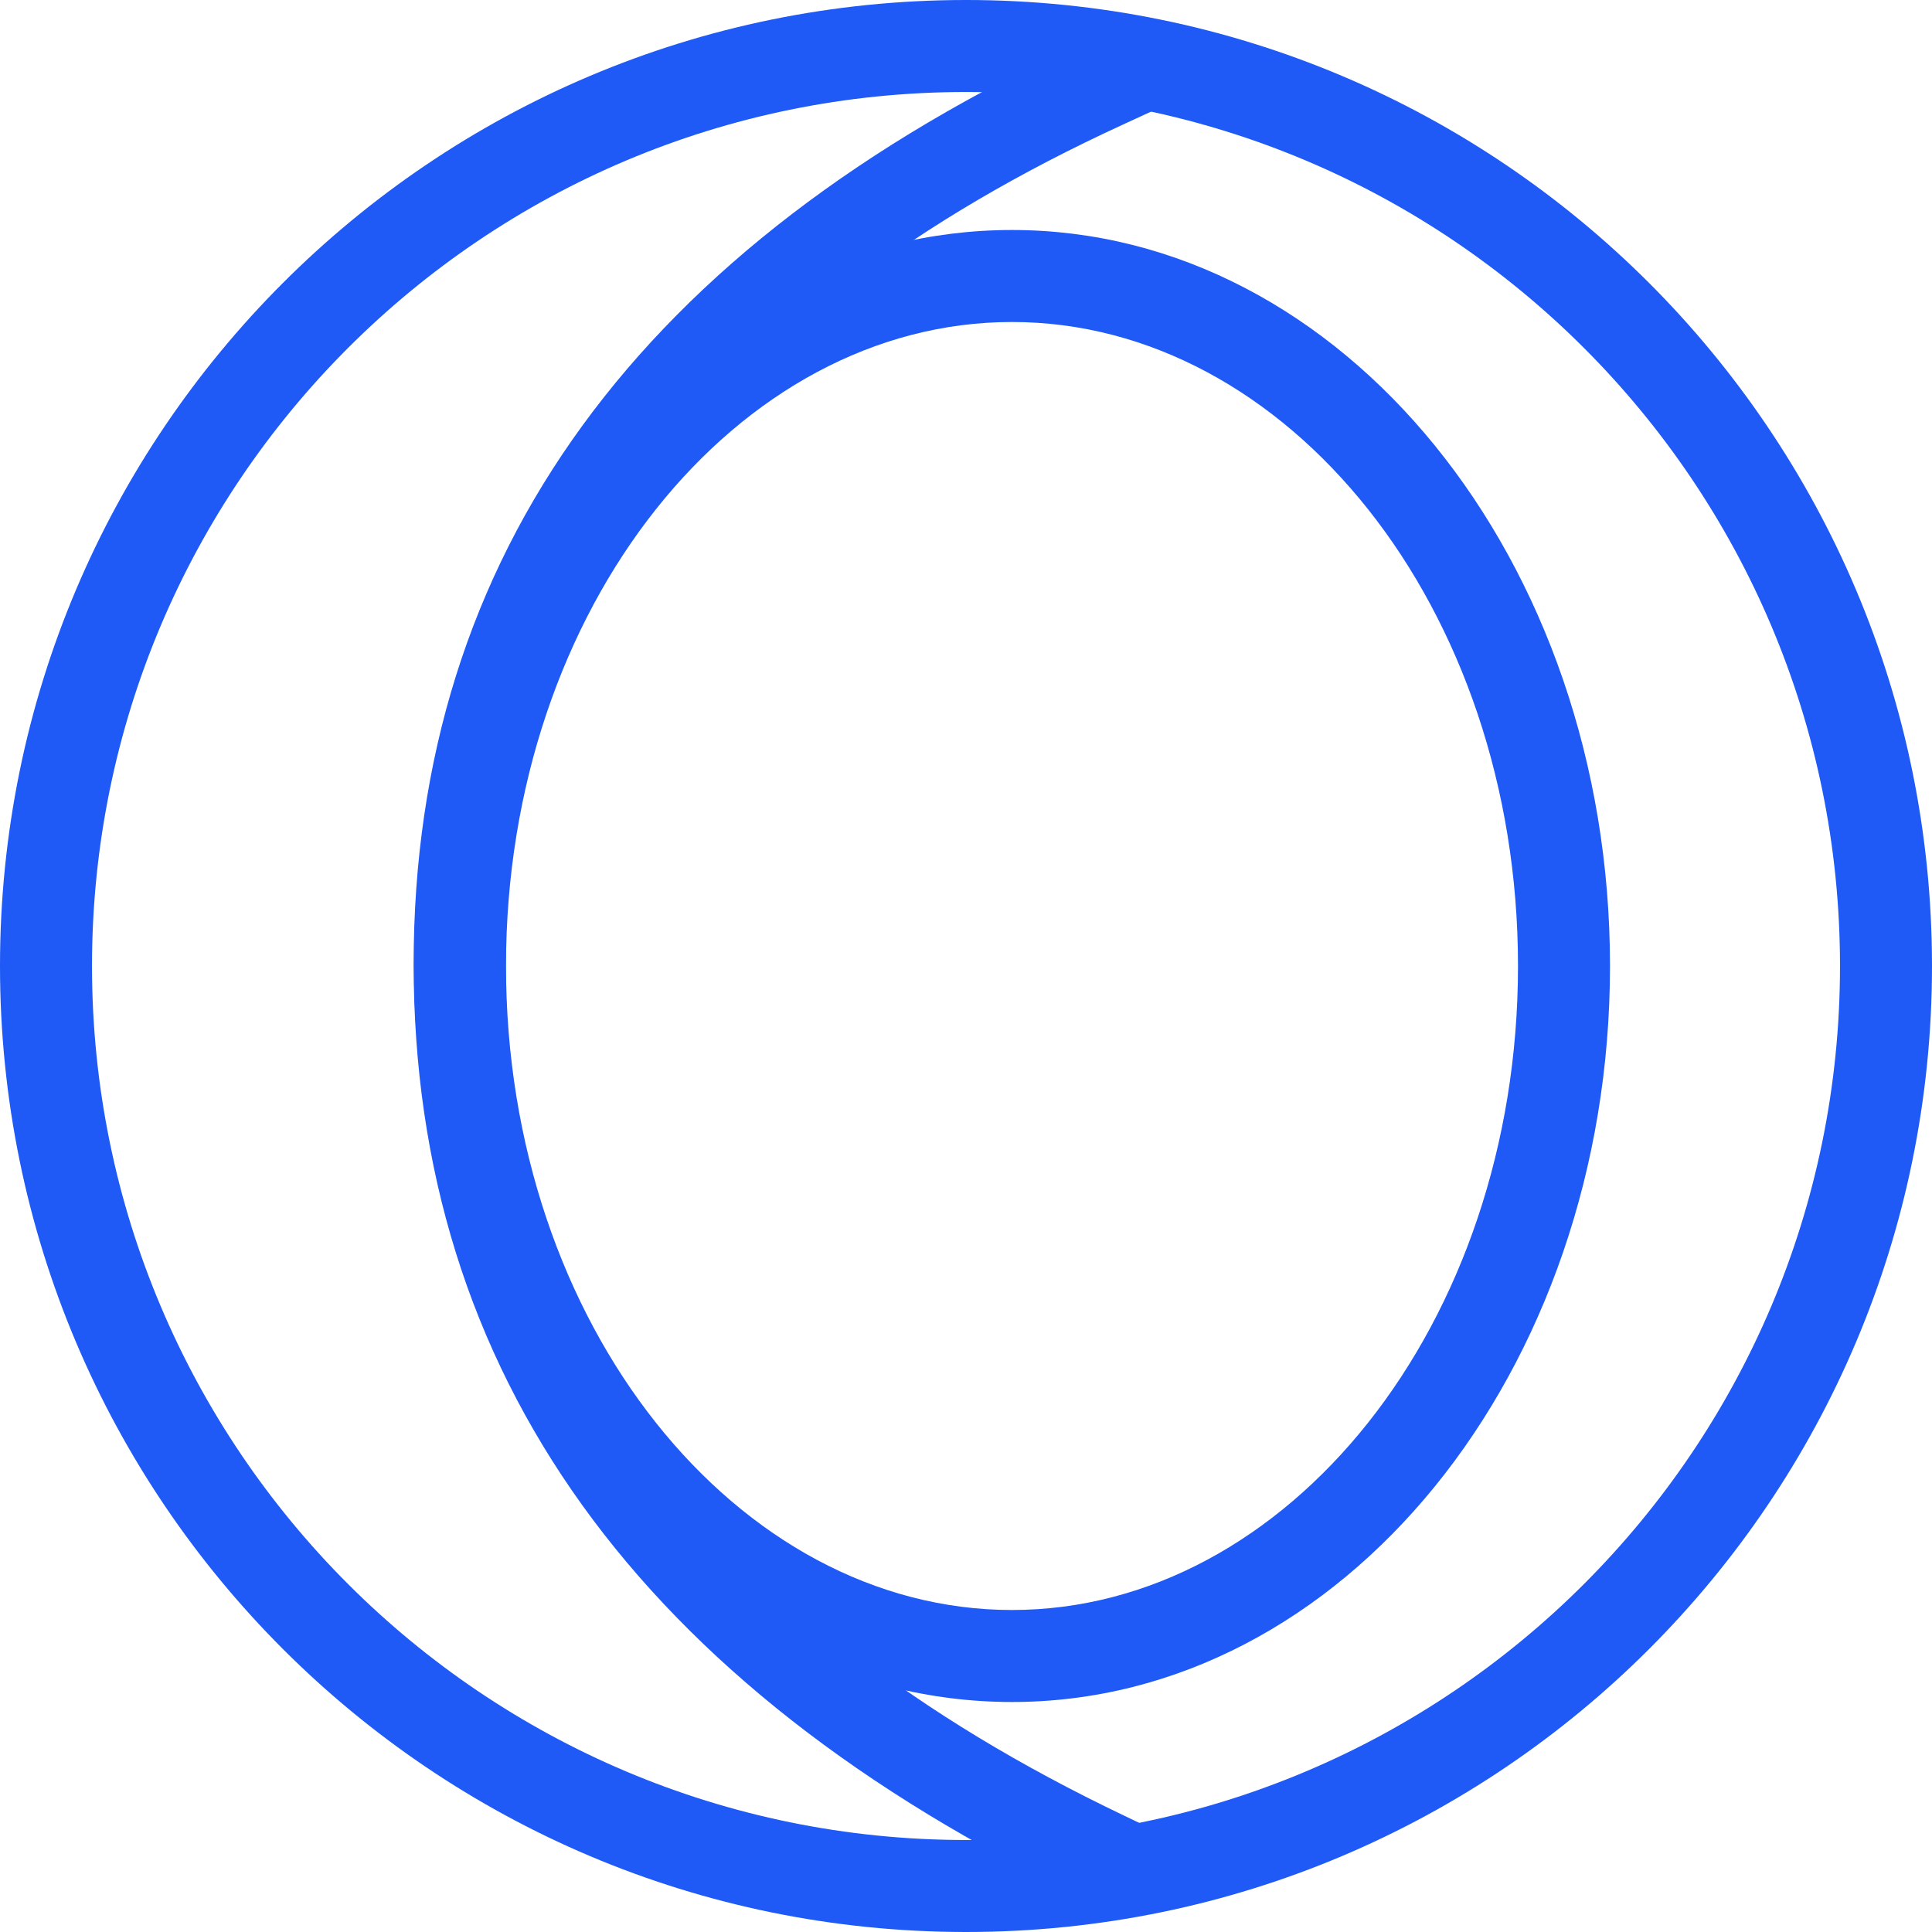
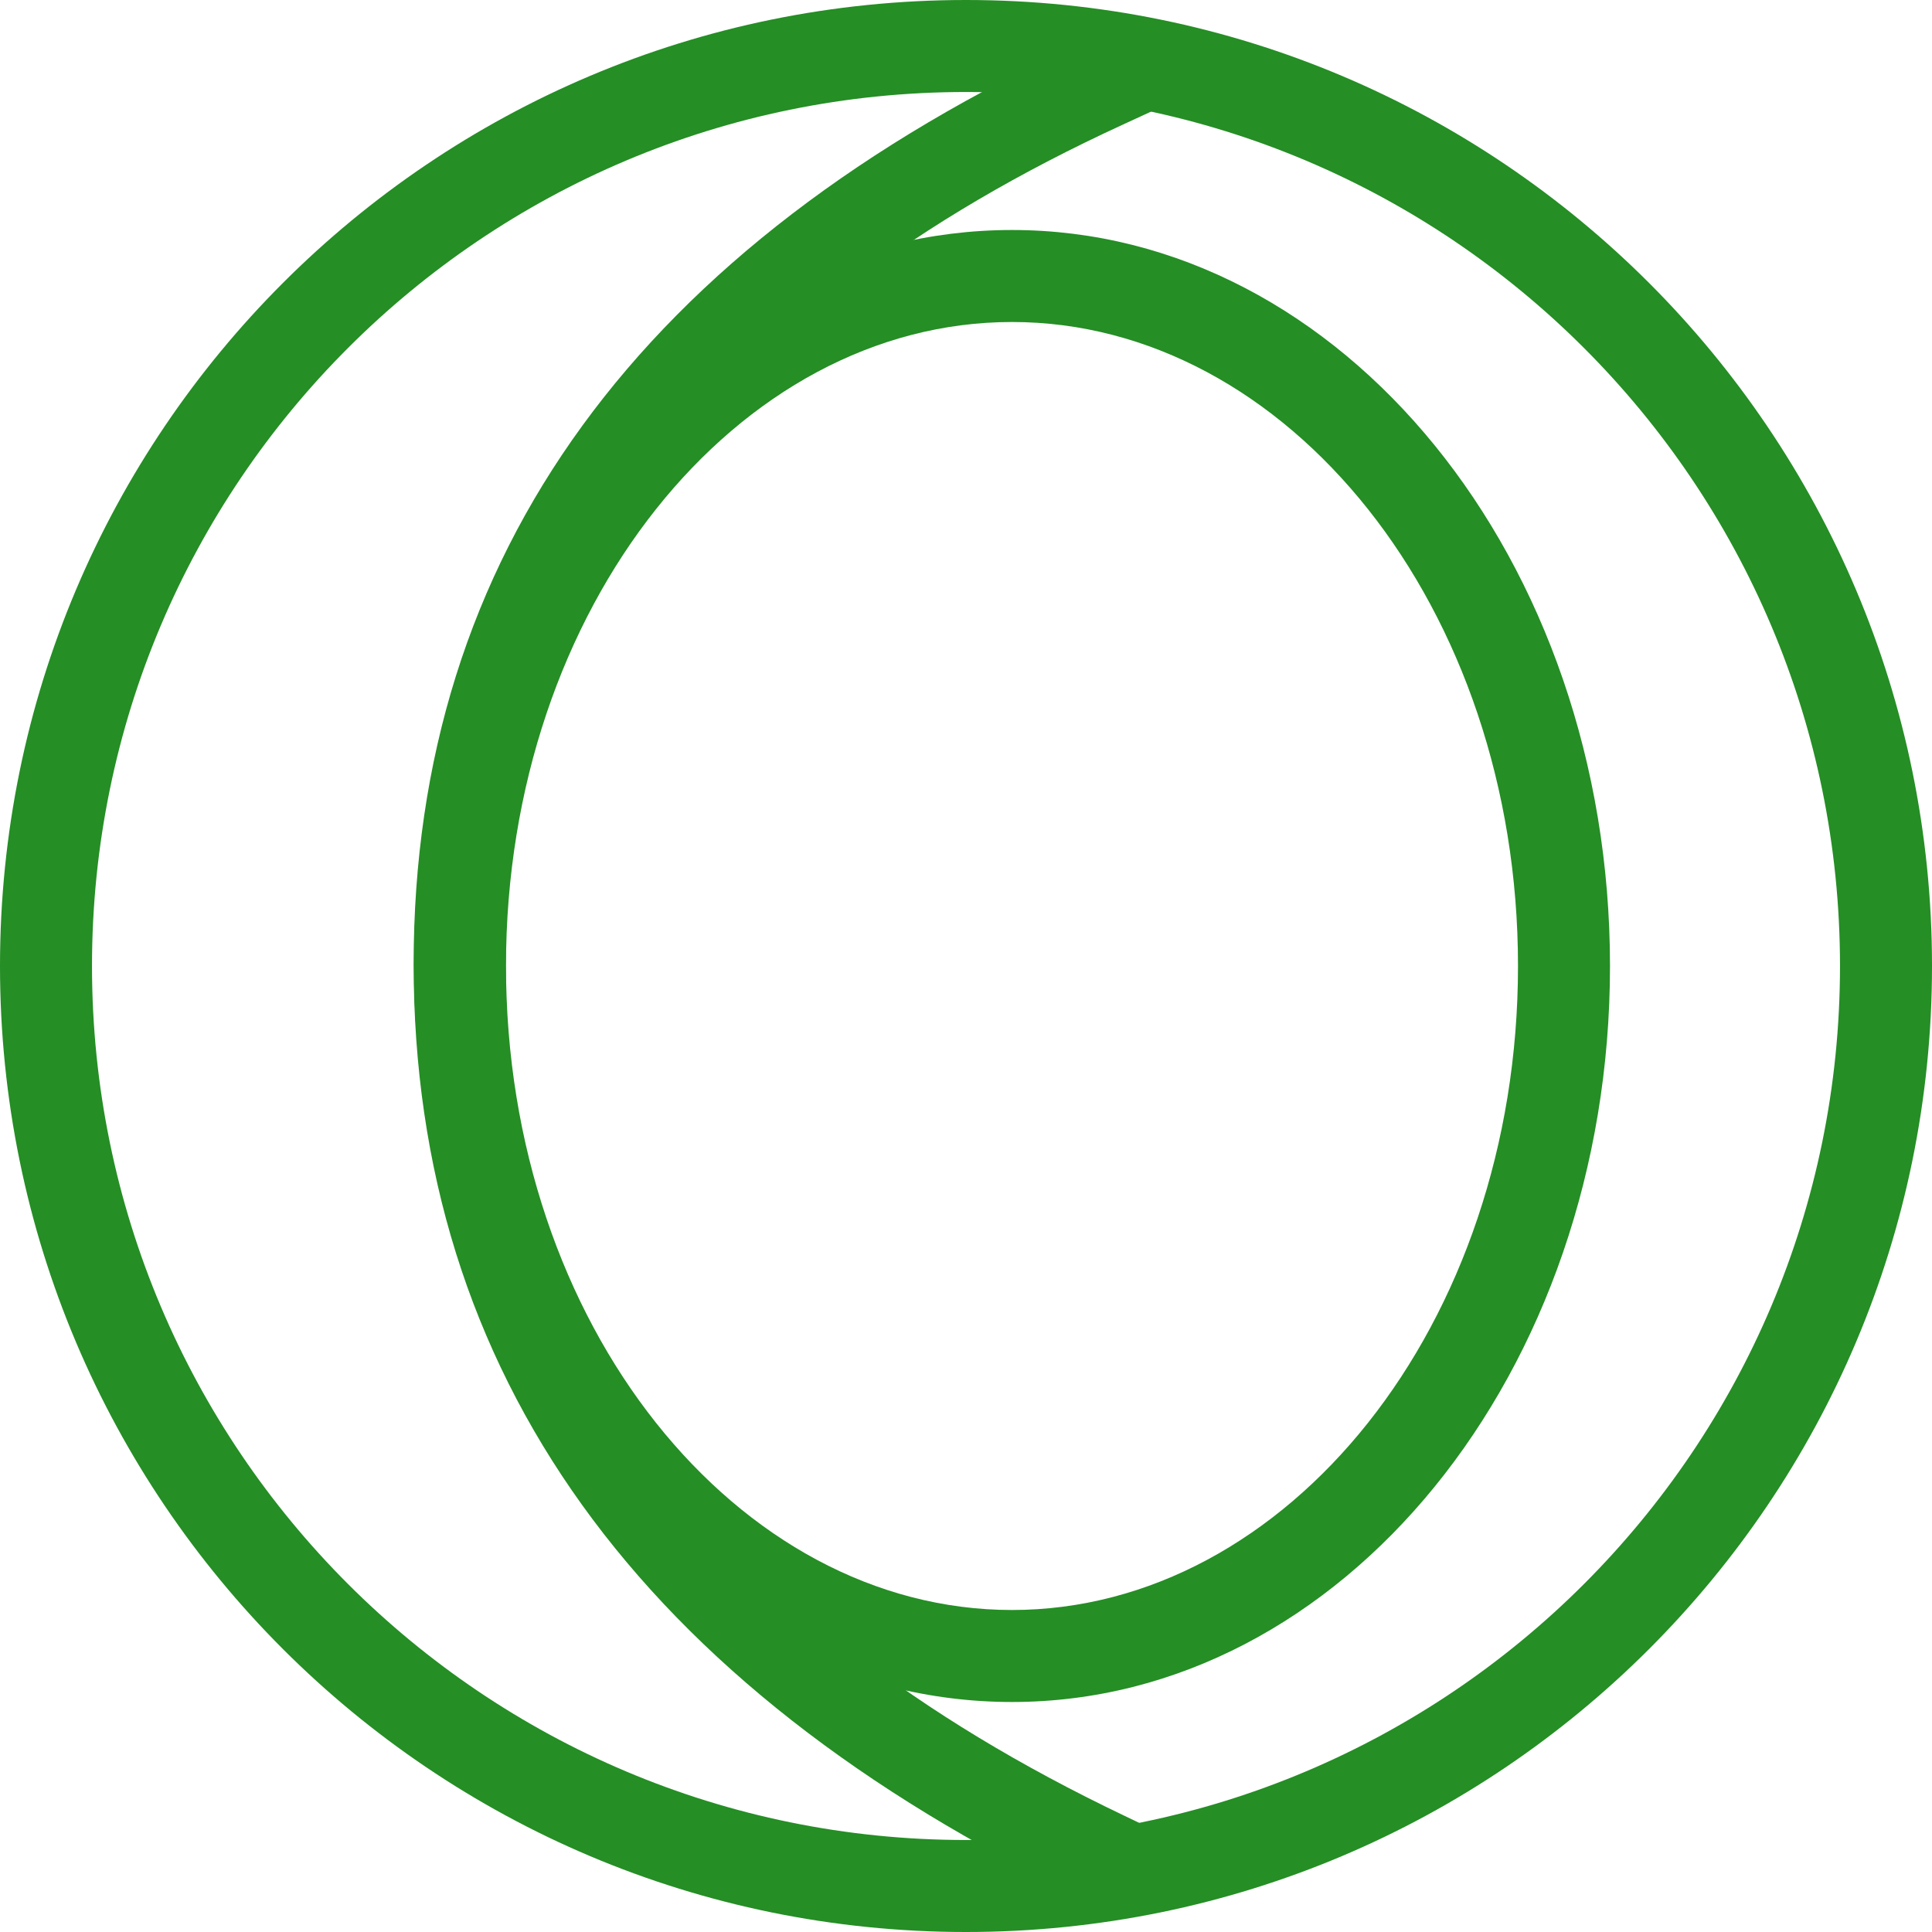
<svg xmlns="http://www.w3.org/2000/svg" width="42" height="42" viewBox="0 0 42 42">
-   <g fill="#1F5AF6" fill-rule="nonzero">
+   <g fill="#258e25" fill-rule="nonzero">
    <path d="M21 40c10.493 0 19-8.507 19-19S31.493 2 21 2 2 10.507 2 21s8.507 19 19 19zm0 2C9.402 42 0 32.598 0 21S9.402 0 21 0s21 9.402 21 21-9.402 21-21 21z" />
    <path d="M22 35c5.973 0 11-6.187 11-14S27.973 7 22 7s-11 6.187-11 14 5.027 14 11 14zm0 2c-7.18 0-13-7.163-13-16S14.82 5 22 5s13 7.163 13 16-5.82 16-13 16z" />
    <path d="M23.582.888l.909-.418.835 1.817-.908.418c-9.004 4.14-13.426 10.19-13.426 18.253 0 8.068 4.428 14.205 13.44 18.51l.901.432-.862 1.805-.902-.432C13.902 36.654 8.992 29.85 8.992 20.958c0-8.897 4.916-15.622 14.59-20.07z" />
  </g>
</svg>
